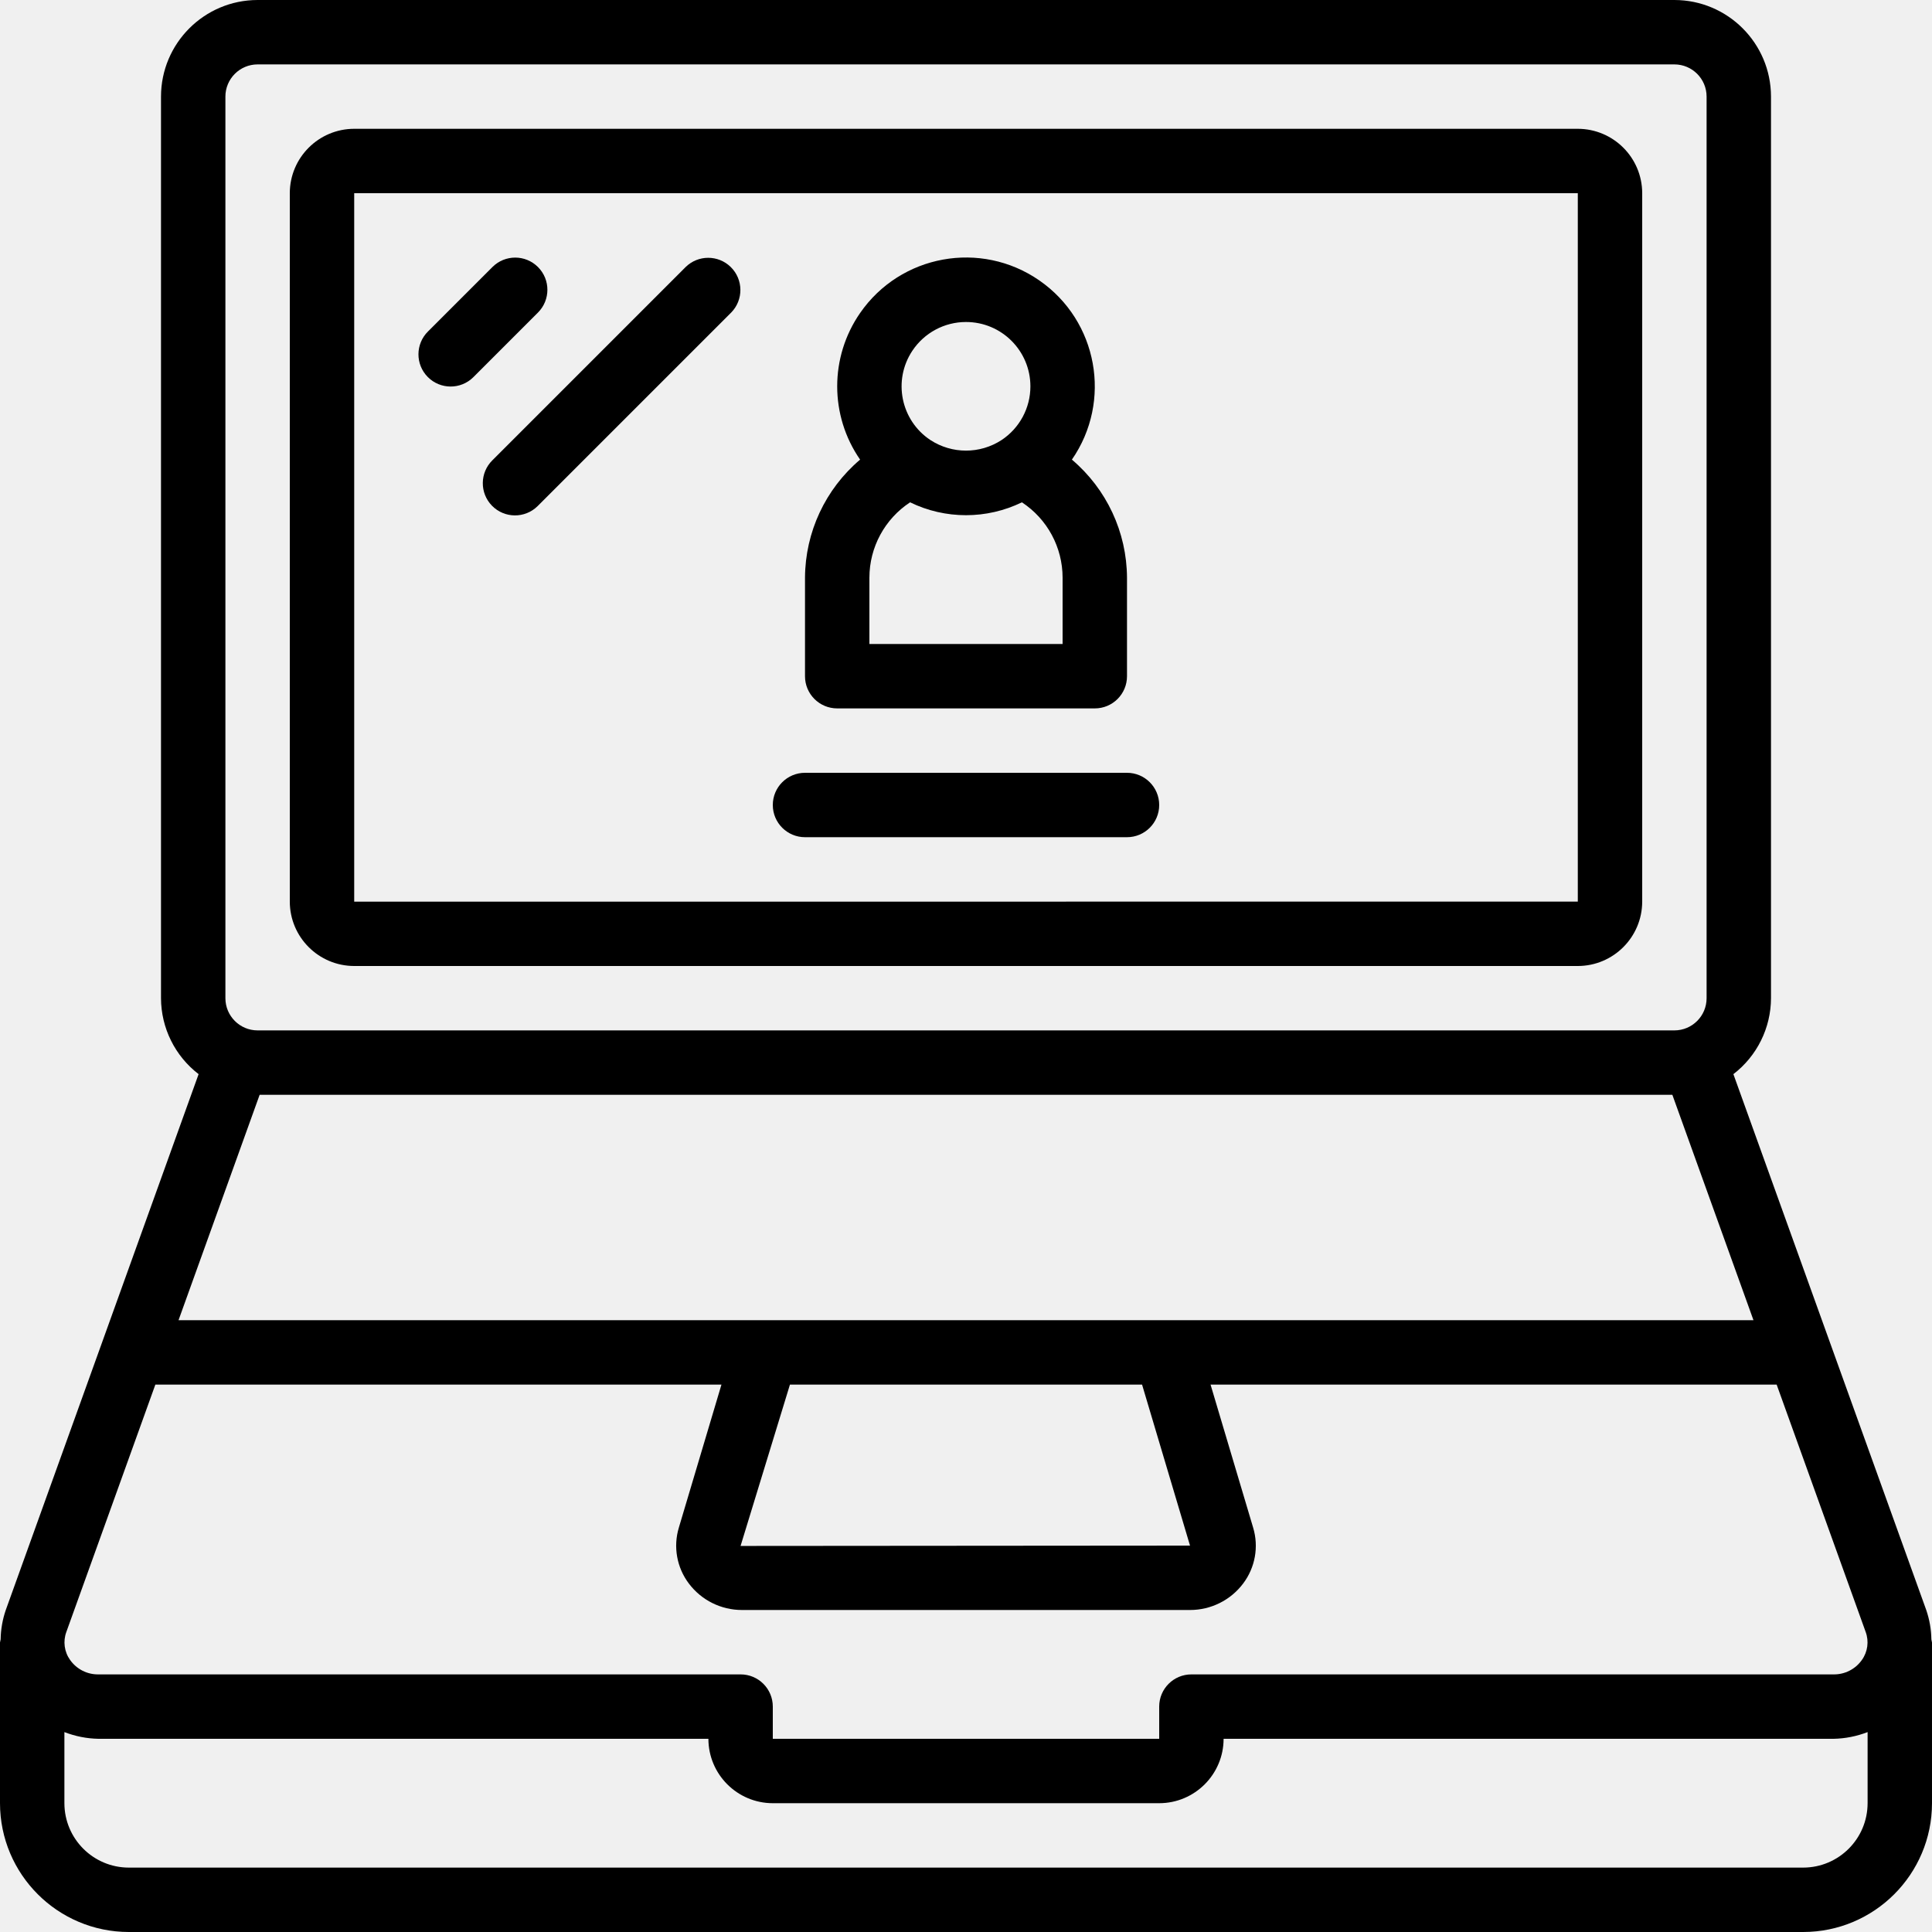
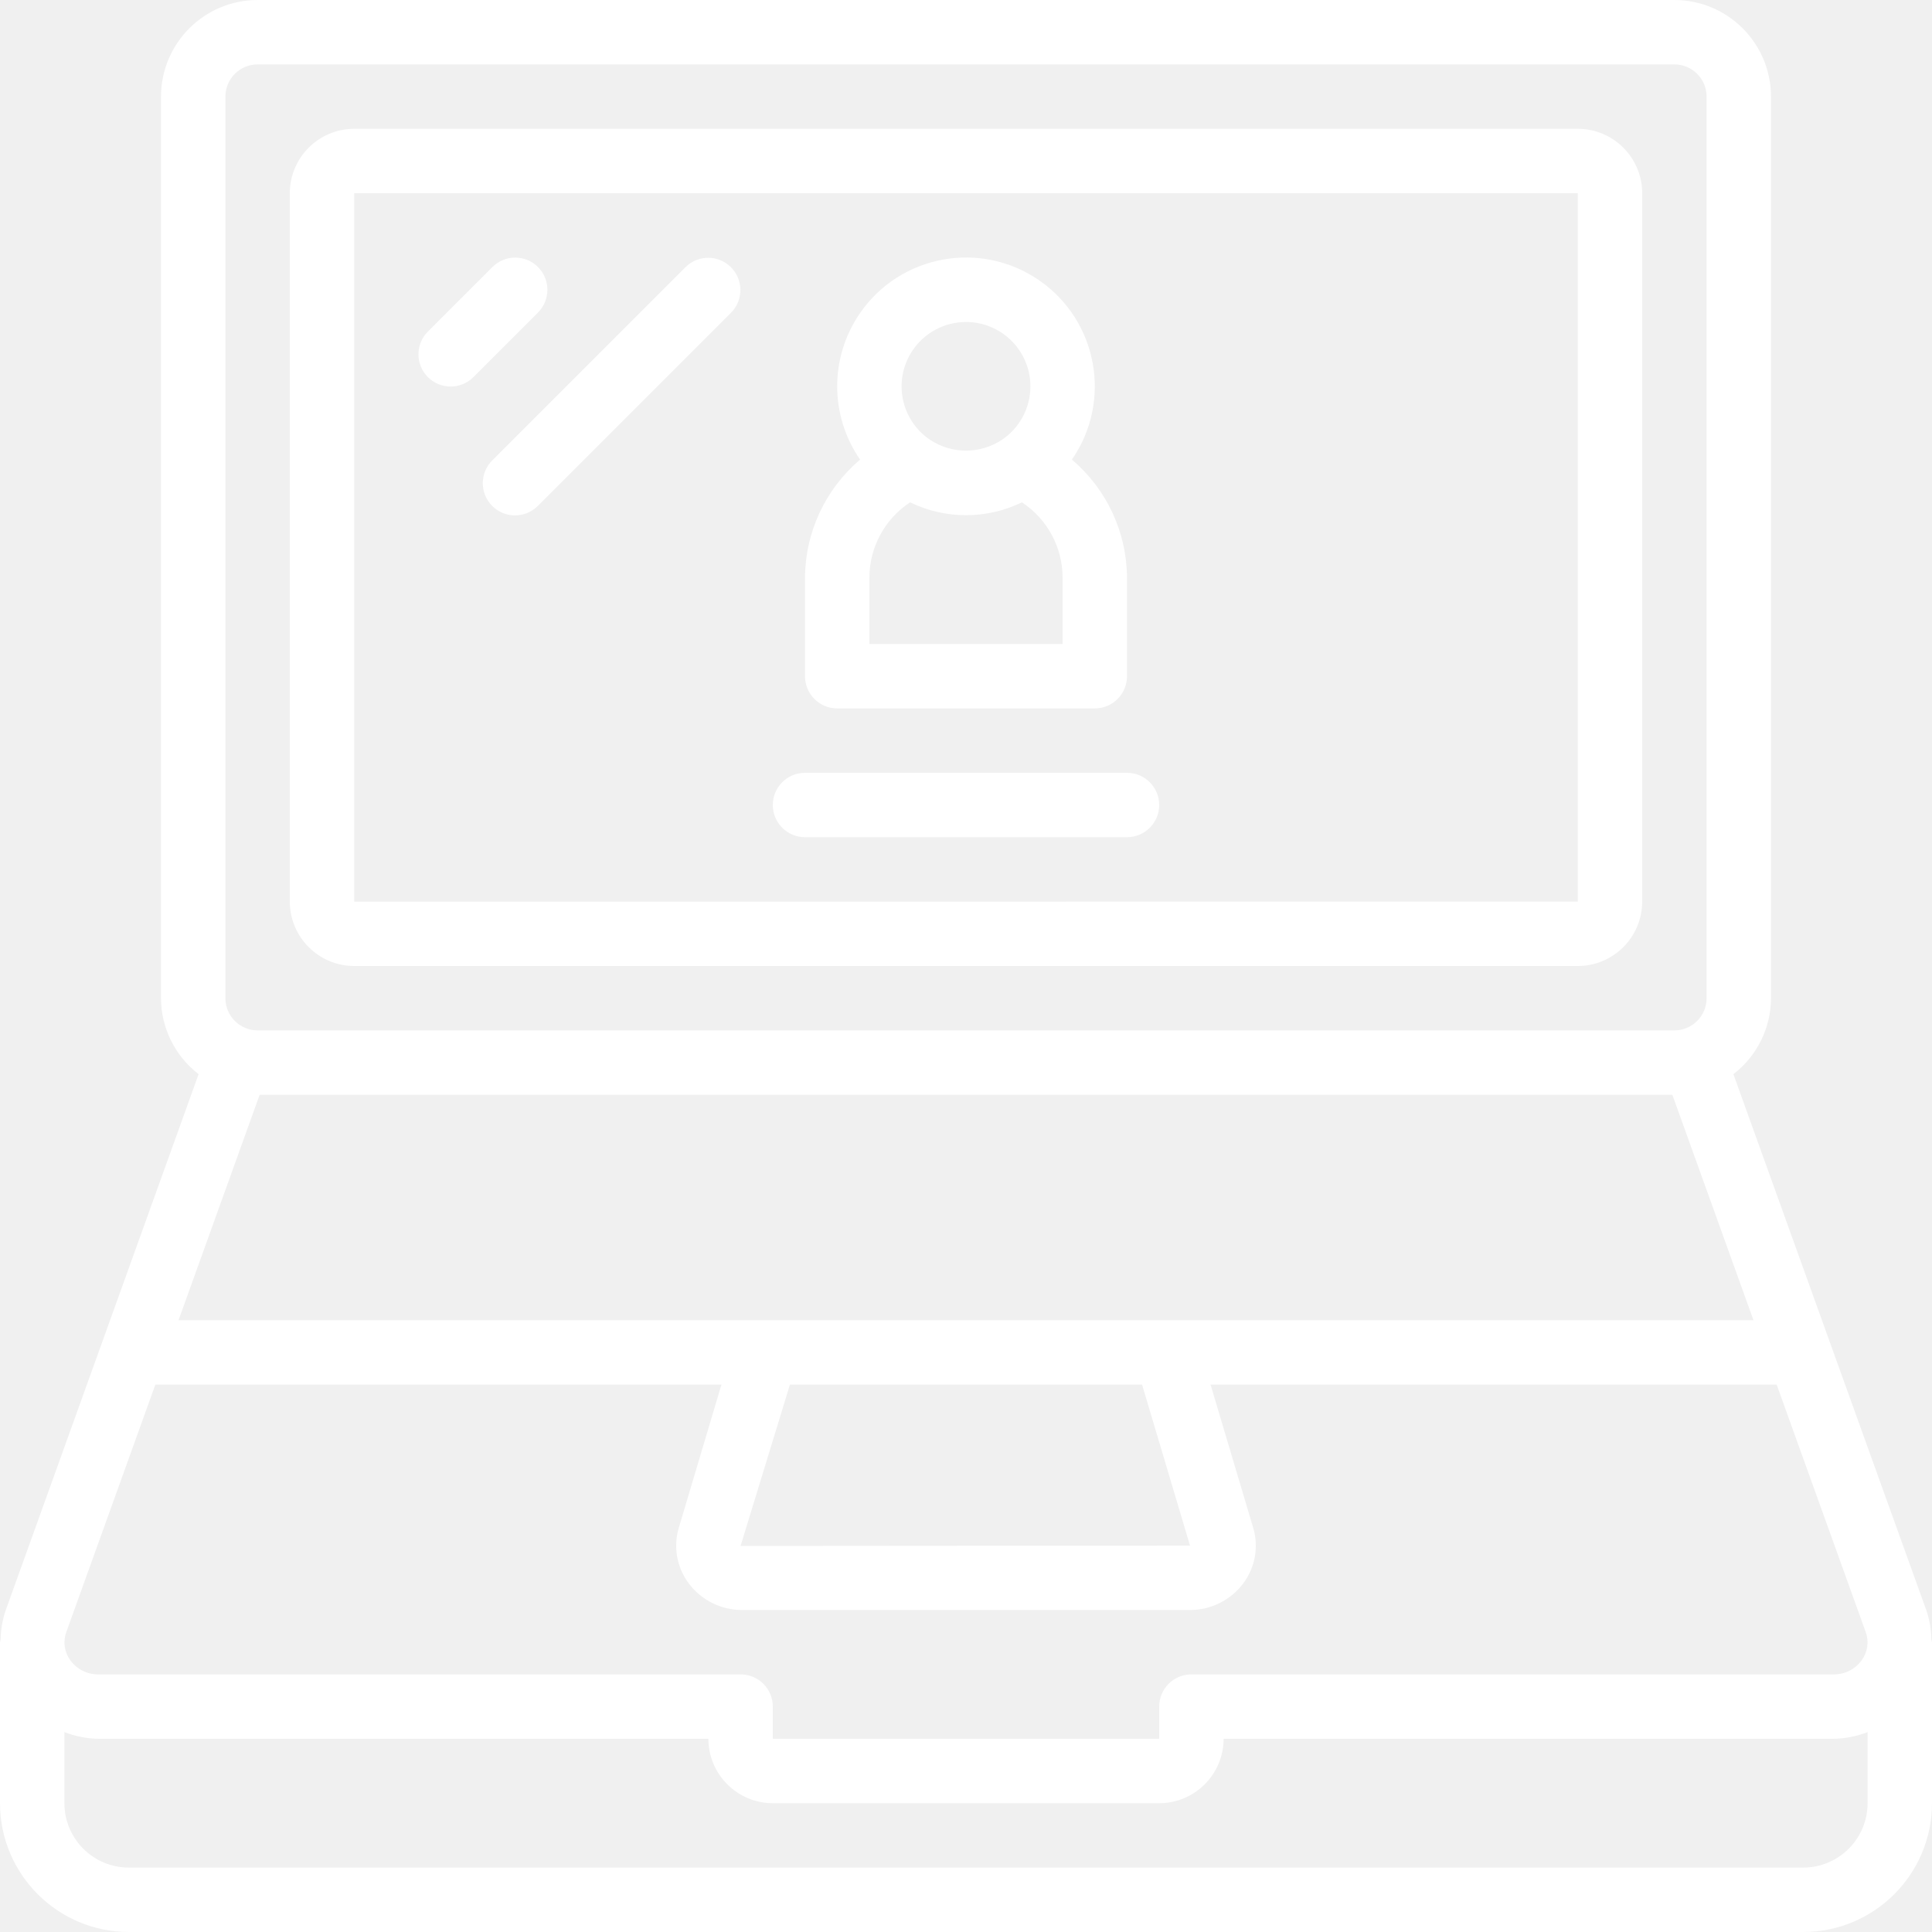
- <svg xmlns="http://www.w3.org/2000/svg" version="1.1" id="Layer_1" x="0px" y="0px" viewBox="0 0 512 512" style="enable-background:new 0 0 512 512;" xml:space="preserve">
+ <svg xmlns="http://www.w3.org/2000/svg" version="1.1" id="Layer_1" x="0px" y="0px" viewBox="0 0 512 512" style="fill:#fff; enable-background:new 0 0 512 512;" xml:space="preserve">
  <g>
    <g>
      <path d="M418.133,34.133H93.867C84.446,34.146,76.812,41.779,76.8,51.2v187.733c0.012,9.421,7.646,17.054,17.067,17.067h324.267    c9.421-0.012,17.054-7.646,17.067-17.067V51.2C435.188,41.779,427.554,34.146,418.133,34.133z M418.133,238.933L93.867,238.95    V51.2h324.267V238.933z" />
    </g>
  </g>
  <g>
    <g>
      <path d="M511.833,434.456c-0.039-2.649-0.498-5.275-1.358-7.78l-51.109-142.017c6.26-4.803,9.941-12.235,9.967-20.125V25.6    c-0.015-14.132-11.468-25.585-25.6-25.6H68.267c-14.132,0.015-25.585,11.468-25.6,25.6v238.933    c0.026,7.89,3.707,15.323,9.967,20.125l-51.1,142.008c-0.862,2.504-1.322,5.128-1.364,7.775C0.098,434.719,0.041,435,0,435.283    v42.583C0.019,496.71,15.29,511.981,34.133,512h443.733c18.844-0.019,34.115-15.29,34.133-34.133v-42.583    C511.959,435.005,511.904,434.728,511.833,434.456z M59.733,25.6c0.003-4.711,3.822-8.53,8.533-8.533h375.467    c4.711,0.003,8.53,3.822,8.533,8.533v238.933c-0.003,4.712-3.822,8.53-8.533,8.533H68.267c-4.711-0.003-8.53-3.822-8.533-8.533    V25.6z M68.808,290.133h374.383l21.498,59.733H302.658H47.313L68.808,290.133z M315.366,409.6l-119.108,0.092l13.084-42.758    h93.317L315.366,409.6z M17.592,432.458l23.579-65.525h150.023l-11.286,37.883c-1.54,5.086-0.555,10.602,2.65,14.842    c3.328,4.42,8.542,7.016,14.075,7.008h118.733c5.533,0.007,10.747-2.589,14.075-7.008c3.204-4.236,4.189-9.75,2.65-14.833    l-11.283-37.892h150.023l23.585,65.533c0.928,2.499,0.55,5.295-1.008,7.458c-1.722,2.434-4.536,3.859-7.517,3.808H315.733    c-4.71-0.003-8.531,3.813-8.533,8.523c0,0.003,0,0.007,0,0.01v8.533H204.8v-8.533c0.003-4.71-3.813-8.531-8.523-8.533    c-0.003,0-0.007,0-0.01,0H26.108c-2.981,0.051-5.794-1.375-7.517-3.808C17.032,437.759,16.657,434.958,17.592,432.458z     M494.933,477.867c-0.012,9.421-7.646,17.054-17.067,17.067H34.133c-9.421-0.012-17.054-7.646-17.067-17.067v-18.846    c2.886,1.121,5.947,1.723,9.042,1.779h161.625c0.012,9.421,7.646,17.054,17.067,17.067h102.4    c9.421-0.012,17.054-7.646,17.067-17.067h161.625c3.095-0.056,6.156-0.659,9.042-1.779V477.867z" />
    </g>
  </g>
  <g>
    <g>
      <path d="M284.063,121.804c10.729-15.499,6.862-36.762-8.637-47.491c-15.499-10.729-36.762-6.862-47.491,8.637    c-8.091,11.688-8.091,27.167,0.001,38.855c-9.205,7.794-14.54,19.225-14.602,31.286V179.2c-0.003,4.71,3.813,8.531,8.523,8.533    c0.003,0,0.007,0,0.01,0h68.267c4.71,0.003,8.531-3.813,8.533-8.523c0-0.003,0-0.007,0-0.01v-26.108    C298.605,141.029,293.269,129.598,284.063,121.804z M241.775,92.967c3.162-4.768,8.503-7.635,14.225-7.633    c9.422-0.004,17.062,7.63,17.067,17.052c0.003,5.726-2.867,11.071-7.642,14.231c-5.732,3.734-13.127,3.734-18.859,0    C238.713,111.409,236.568,100.82,241.775,92.967z M281.6,170.667h-51.2v-17.575c0.006-8.047,4.057-15.552,10.782-19.971    c9.354,4.551,20.281,4.55,29.634-0.002c6.726,4.42,10.778,11.925,10.783,19.973V170.667z" />
    </g>
  </g>
  <g>
    <g>
      <path d="M298.667,204.8h-85.333c-4.713,0-8.533,3.821-8.533,8.533c0,4.713,3.821,8.533,8.533,8.533h85.333    c4.713,0,8.533-3.821,8.533-8.533C307.2,208.621,303.38,204.8,298.667,204.8z" />
    </g>
  </g>
  <g>
    <g>
      <path d="M142.569,70.769c-0.001-0.001-0.002-0.002-0.003-0.003c-3.33-3.332-8.732-3.333-12.064-0.003    c-0.001,0.001-0.002,0.002-0.003,0.003l-17.067,17.067c-3.353,3.311-3.388,8.713-0.077,12.066    c3.311,3.353,8.713,3.388,12.066,0.077c0.026-0.026,0.052-0.051,0.077-0.077l17.067-17.067    C145.898,79.503,145.9,74.101,142.569,70.769z" />
    </g>
  </g>
  <g>
    <g>
      <path d="M193.658,70.767c-3.319-3.26-8.638-3.26-11.957,0l-51.2,51.2c-3.362,3.302-3.411,8.704-0.109,12.066    c3.302,3.362,8.704,3.411,12.066,0.109c0.037-0.036,0.073-0.072,0.109-0.109l51.2-51.2    C197.068,79.471,197.02,74.069,193.658,70.767z" />
    </g>
  </g>
  <g>
</g>
  <g>
</g>
  <g>
</g>
  <g>
</g>
  <g>
</g>
  <g>
</g>
  <g>
</g>
  <g>
</g>
  <g>
</g>
  <g>
</g>
  <g>
</g>
  <g>
</g>
  <g>
</g>
  <g>
</g>
  <g>
</g>
</svg>
